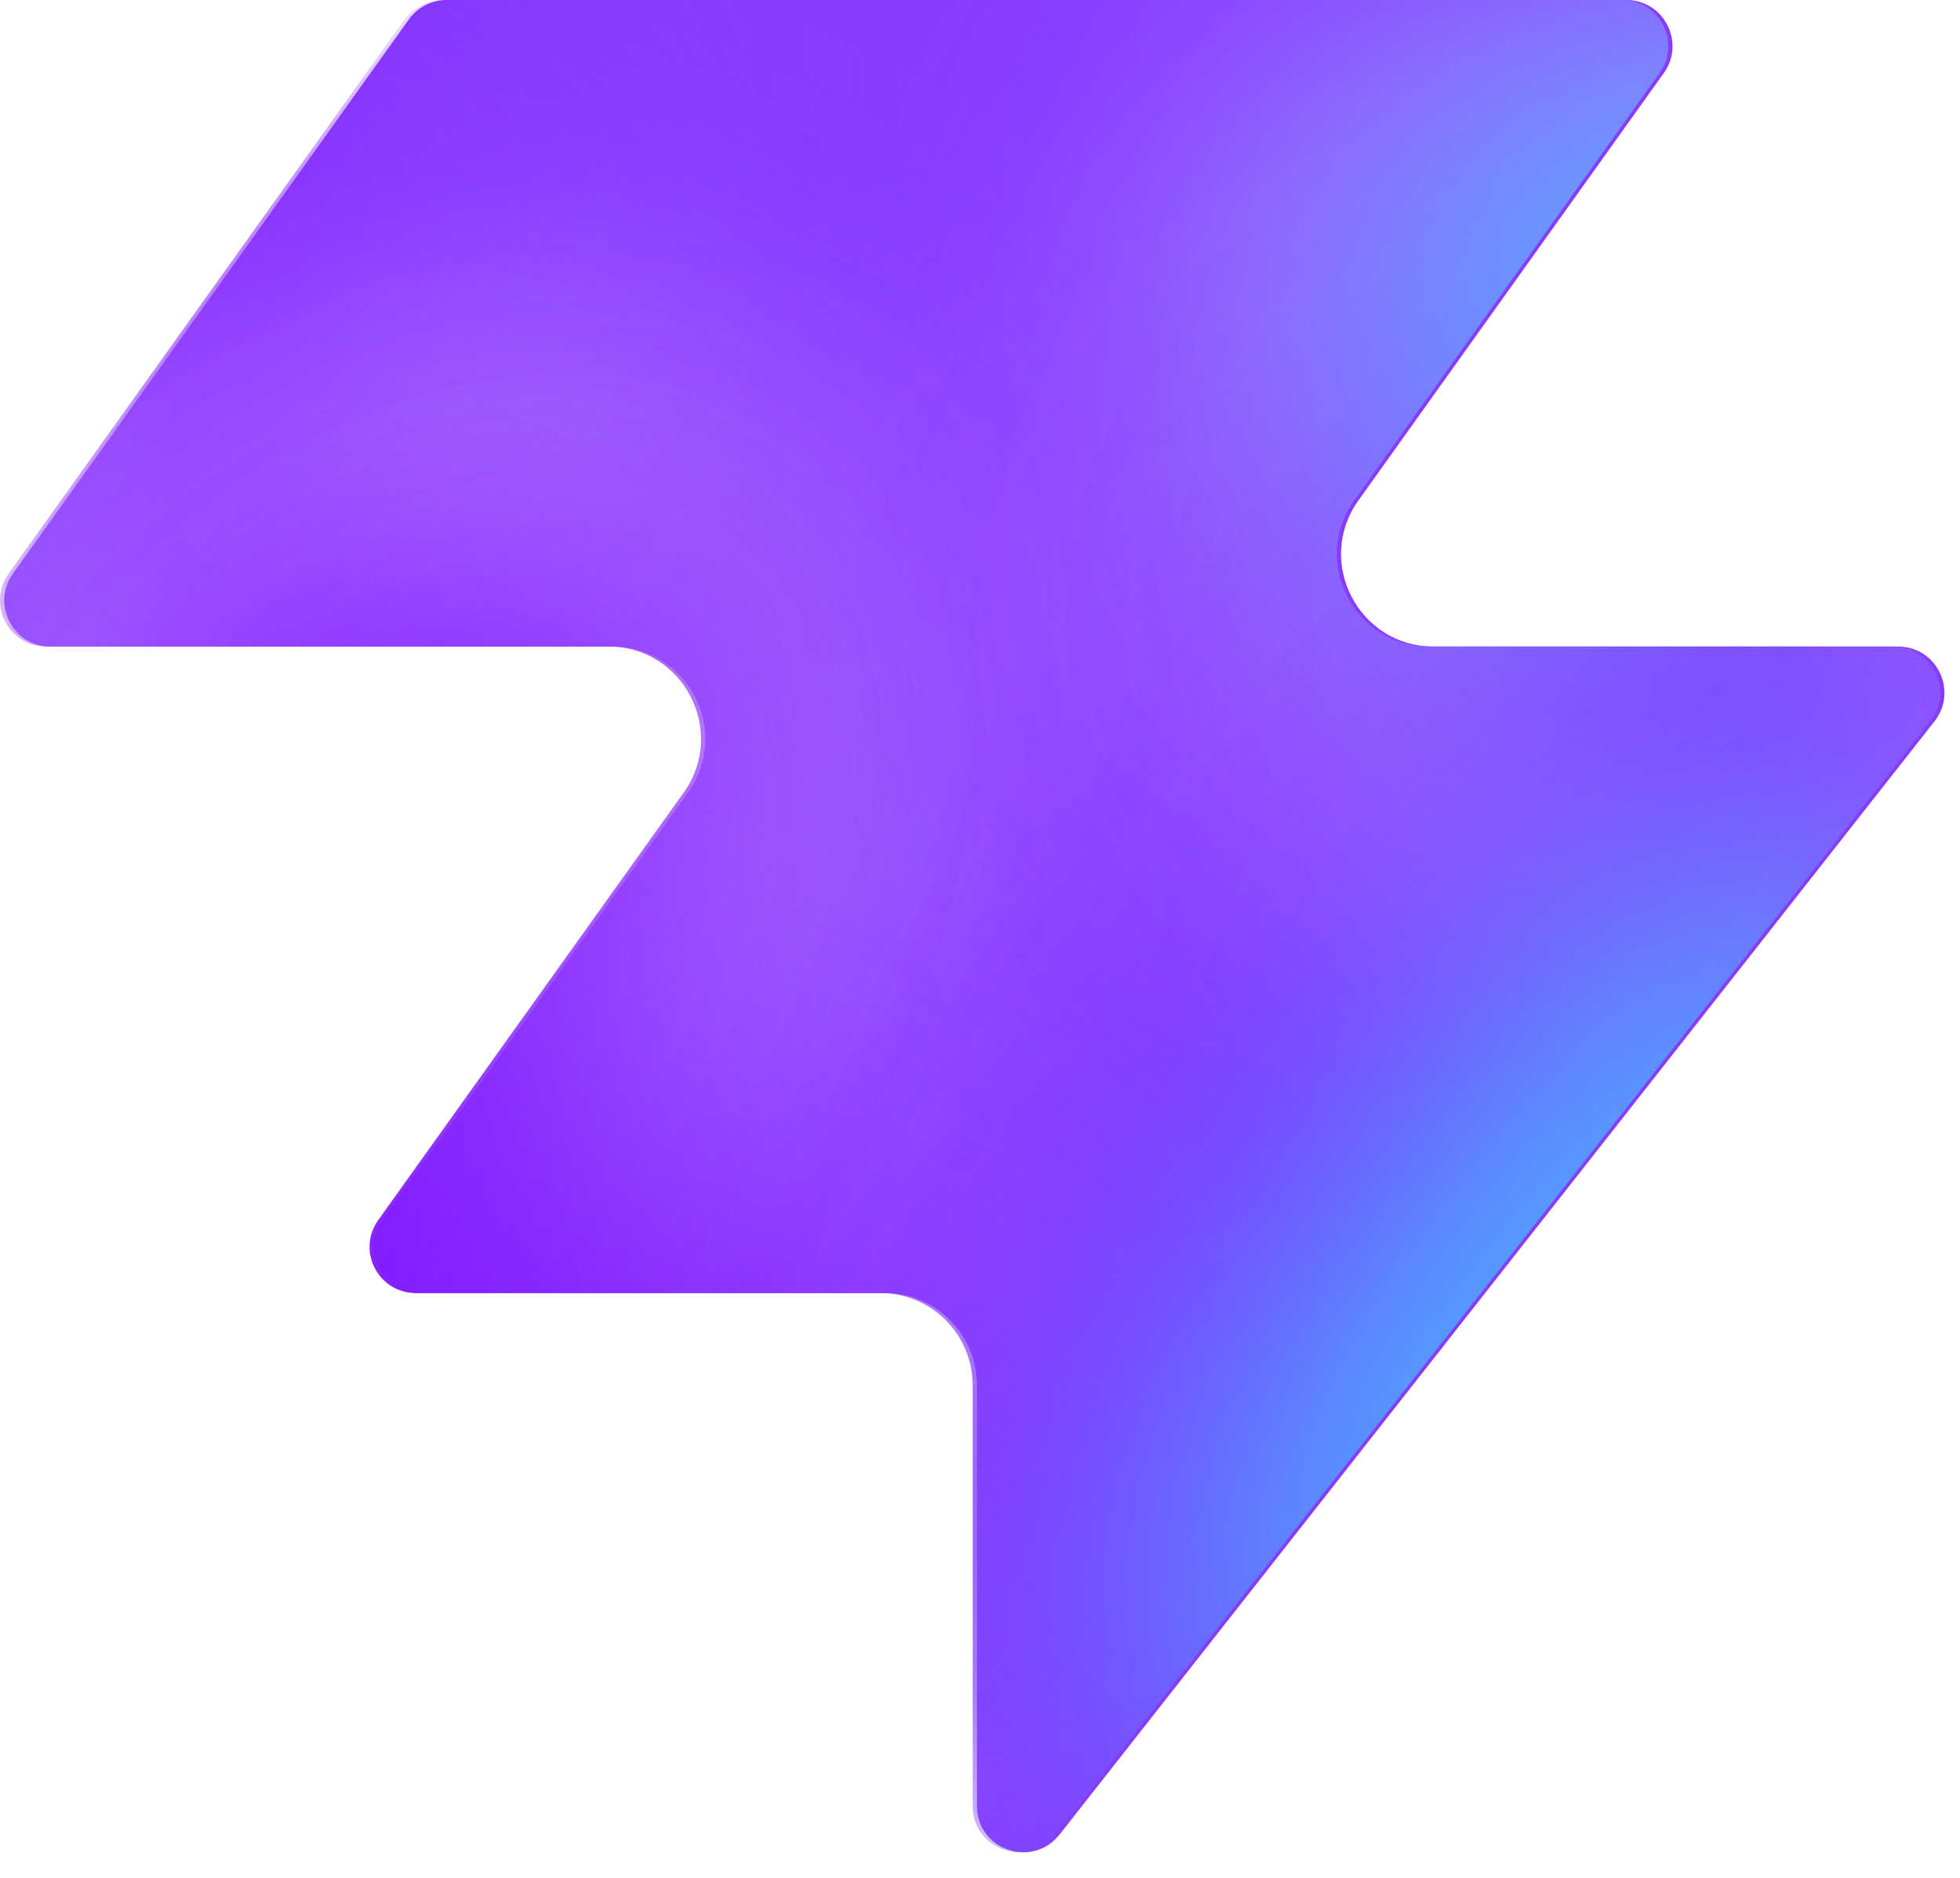
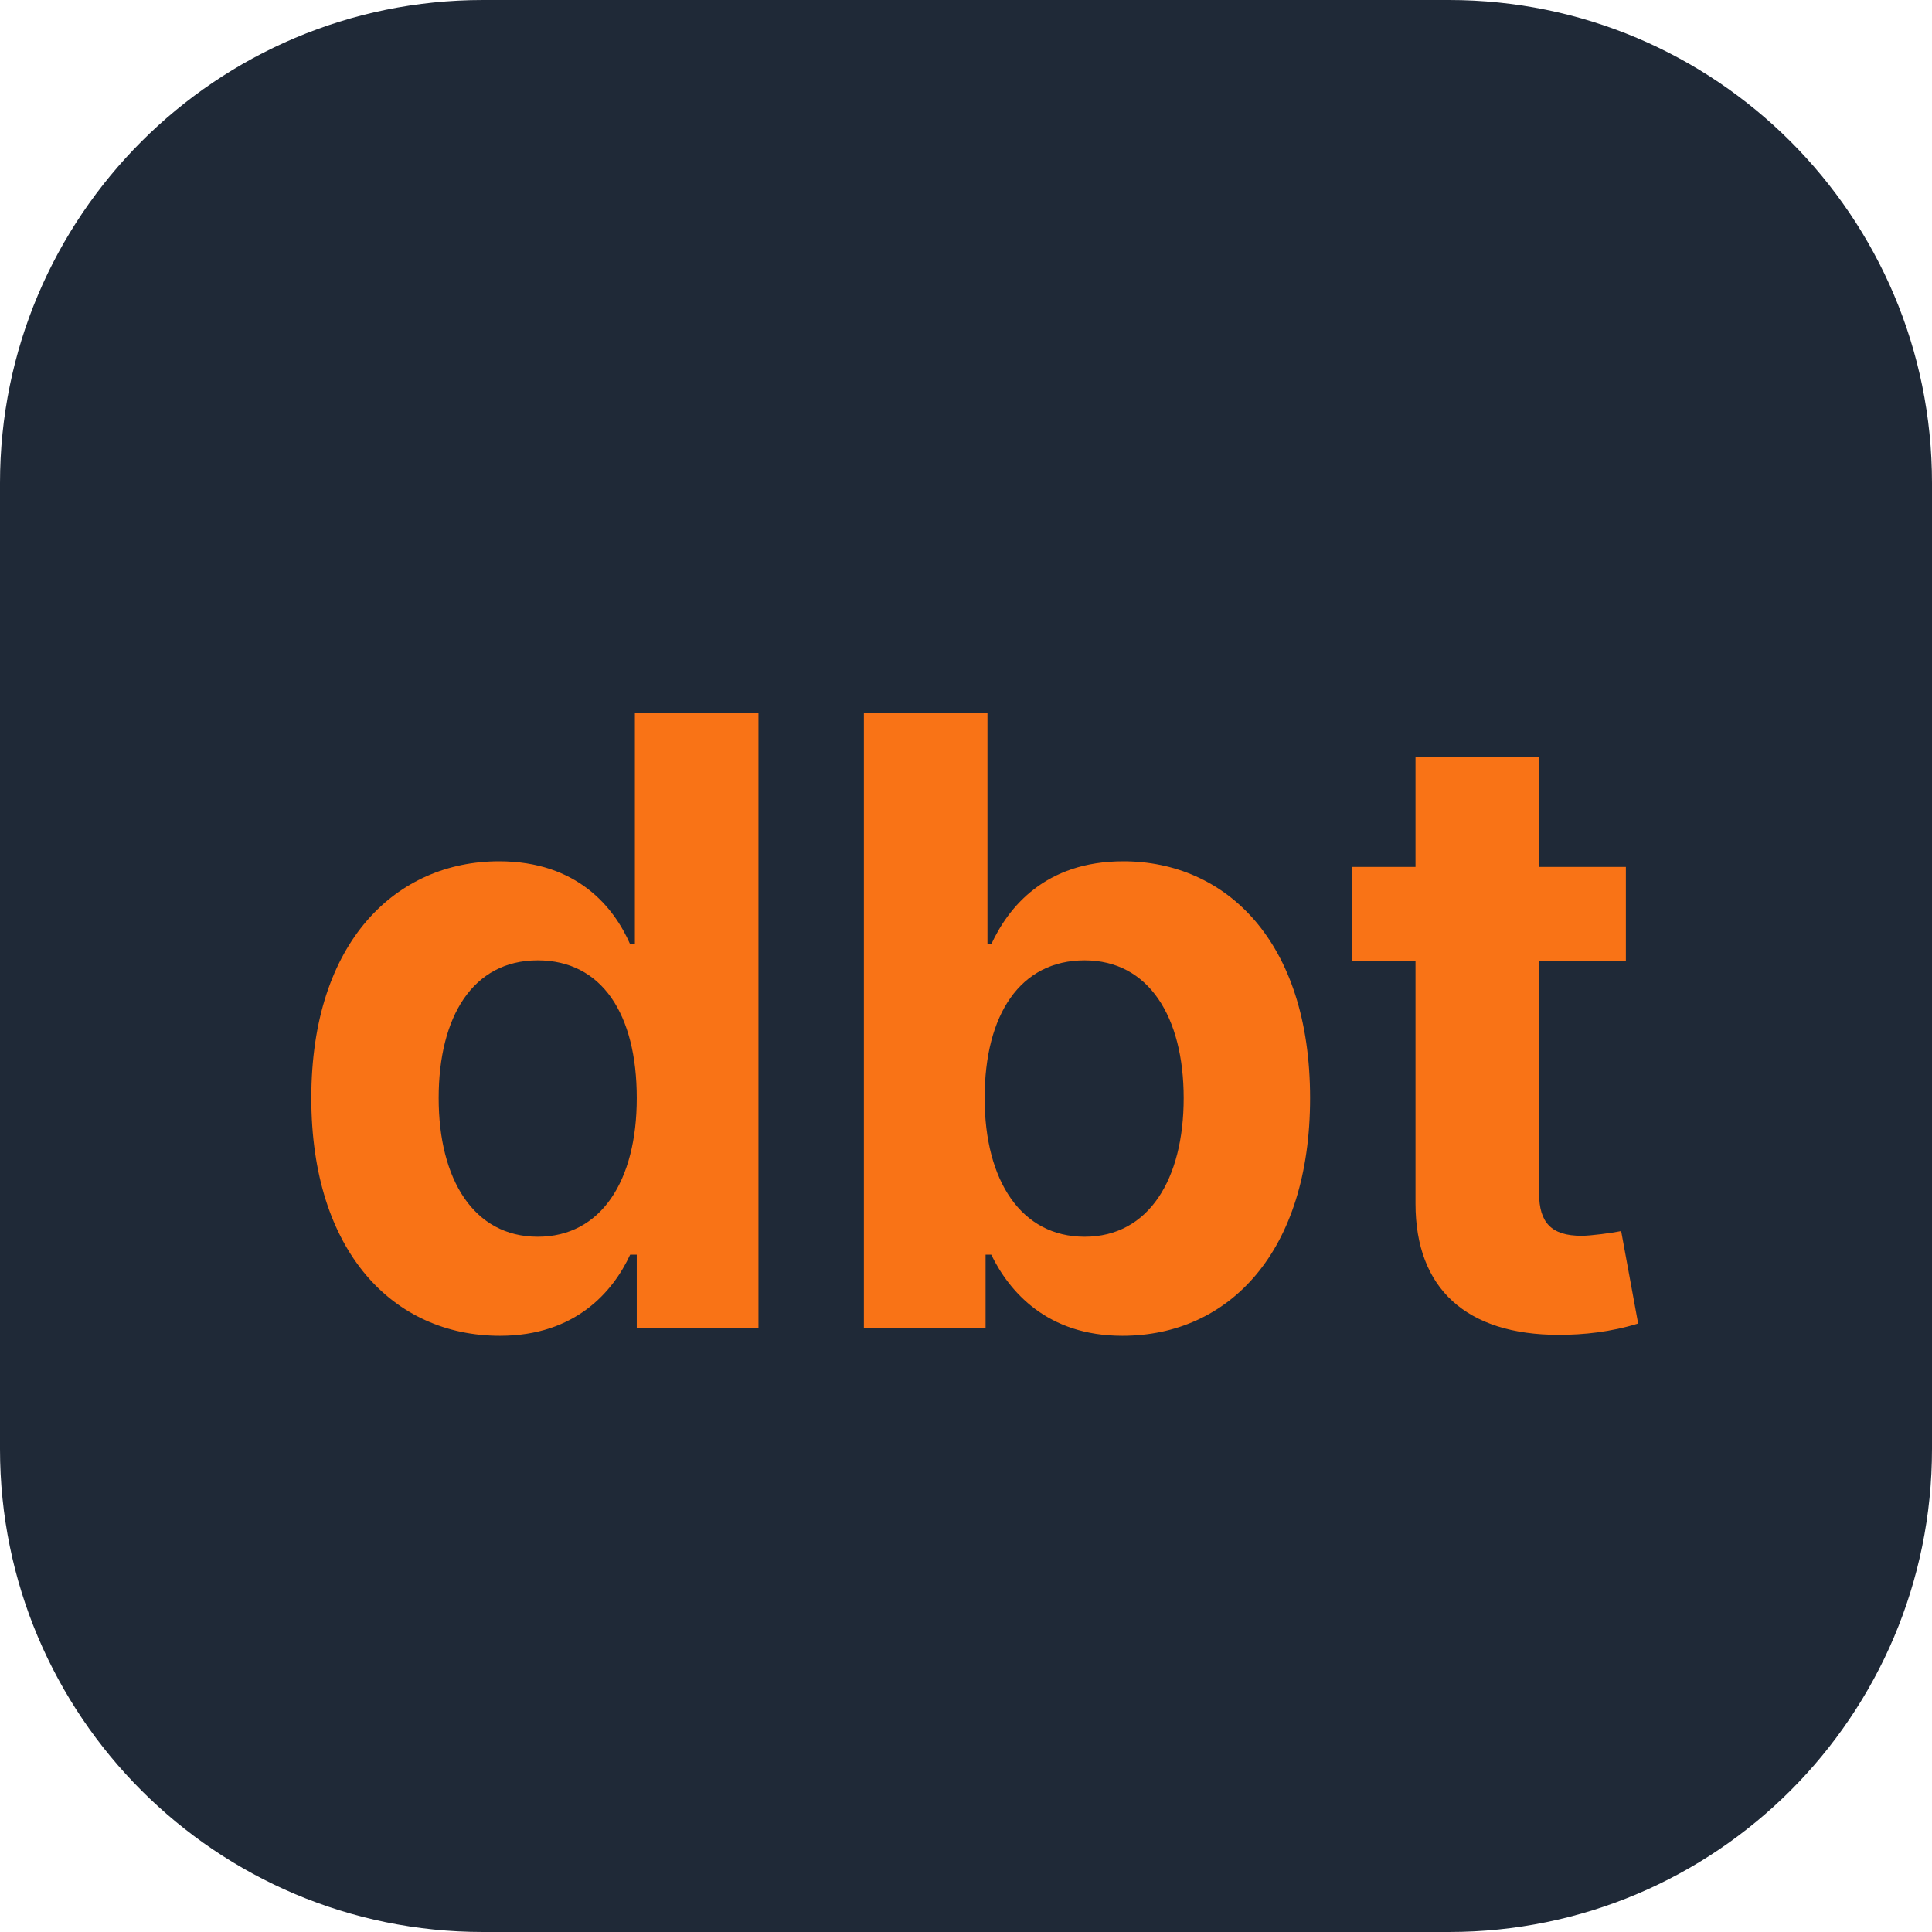
- <svg xmlns="http://www.w3.org/2000/svg" width="48" height="46" fill="none" viewBox="0 0 48 46">
-   <path fill="#863bff" d="M25.946 44.938c-.664.845-2.021.375-2.021-.698V33.937a2.26 2.26 0 0 0-2.262-2.262H10.287c-.92 0-1.456-1.04-.92-1.788l7.48-10.471c1.07-1.497 0-3.578-1.842-3.578H1.237c-.92 0-1.456-1.04-.92-1.788L10.013.474c.214-.297.556-.474.92-.474h28.894c.92 0 1.456 1.04.92 1.788l-7.48 10.471c-1.07 1.498 0 3.579 1.842 3.579h11.377c.943 0 1.473 1.088.89 1.83L25.947 44.94z" style="fill:#863bff;fill:color(display-p3 .525 .23 1);fill-opacity:1" />
-   <mask id="a" width="48" height="46" x="0" y="0" maskUnits="userSpaceOnUse" style="mask-type:alpha">
-     <path fill="#000" d="M25.842 44.938c-.664.844-2.021.375-2.021-.698V33.937a2.26 2.26 0 0 0-2.262-2.262H10.183c-.92 0-1.456-1.04-.92-1.788l7.48-10.471c1.07-1.498 0-3.579-1.842-3.579H1.133c-.92 0-1.456-1.04-.92-1.787L9.91.473c.214-.297.556-.474.92-.474h28.894c.92 0 1.456 1.04.92 1.788l-7.48 10.471c-1.07 1.498 0 3.578 1.842 3.578h11.377c.943 0 1.473 1.088.89 1.832L25.843 44.94z" style="fill:#000;fill-opacity:1" />
-   </mask>
-   <g mask="url(#a)">
-     <g filter="url(#b)">
-       <ellipse cx="5.508" cy="14.704" fill="#ede6ff" rx="5.508" ry="14.704" style="fill:#ede6ff;fill:color(display-p3 .927 .903 1);fill-opacity:1" transform="matrix(.00324 1 1 -.00324 -4.47 31.516)" />
-     </g>
-     <g filter="url(#c)">
-       <ellipse cx="10.399" cy="29.851" fill="#ede6ff" rx="10.399" ry="29.851" style="fill:#ede6ff;fill:color(display-p3 .927 .903 1);fill-opacity:1" transform="matrix(.00324 1 1 -.00324 -39.328 7.883)" />
-     </g>
-     <g filter="url(#d)">
-       <ellipse cx="5.508" cy="30.487" fill="#7e14ff" rx="5.508" ry="30.487" style="fill:#7e14ff;fill:color(display-p3 .492 .077 1);fill-opacity:1" transform="rotate(89.814 -25.913 -14.639)scale(1 -1)" />
-     </g>
-     <g filter="url(#e)">
-       <ellipse cx="5.508" cy="30.599" fill="#7e14ff" rx="5.508" ry="30.599" style="fill:#7e14ff;fill:color(display-p3 .492 .077 1);fill-opacity:1" transform="rotate(89.814 -32.644 -3.334)scale(1 -1)" />
-     </g>
-     <g filter="url(#f)">
-       <ellipse cx="5.508" cy="30.599" fill="#7e14ff" rx="5.508" ry="30.599" style="fill:#7e14ff;fill:color(display-p3 .492 .077 1);fill-opacity:1" transform="matrix(.00324 1 1 -.00324 -34.34 30.47)" />
-     </g>
-     <g filter="url(#g)">
-       <ellipse cx="14.072" cy="22.078" fill="#ede6ff" rx="14.072" ry="22.078" style="fill:#ede6ff;fill:color(display-p3 .927 .903 1);fill-opacity:1" transform="rotate(93.35 24.506 48.493)scale(-1 1)" />
-     </g>
-     <g filter="url(#h)">
-       <ellipse cx="3.47" cy="21.501" fill="#7e14ff" rx="3.47" ry="21.501" style="fill:#7e14ff;fill:color(display-p3 .492 .077 1);fill-opacity:1" transform="rotate(89.009 28.708 47.59)scale(-1 1)" />
-     </g>
-     <g filter="url(#i)">
-       <ellipse cx="3.47" cy="21.501" fill="#7e14ff" rx="3.47" ry="21.501" style="fill:#7e14ff;fill:color(display-p3 .492 .077 1);fill-opacity:1" transform="rotate(89.009 28.708 47.59)scale(-1 1)" />
-     </g>
-     <g filter="url(#j)">
-       <ellipse cx=".387" cy="8.972" fill="#7e14ff" rx="4.407" ry="29.108" style="fill:#7e14ff;fill:color(display-p3 .492 .077 1);fill-opacity:1" transform="rotate(39.51 .387 8.972)" />
-     </g>
-     <g filter="url(#k)">
-       <ellipse cx="47.523" cy="-6.092" fill="#7e14ff" rx="4.407" ry="29.108" style="fill:#7e14ff;fill:color(display-p3 .492 .077 1);fill-opacity:1" transform="rotate(37.892 47.523 -6.092)" />
-     </g>
-     <g filter="url(#l)">
-       <ellipse cx="41.412" cy="6.333" fill="#47bfff" rx="5.971" ry="9.665" style="fill:#47bfff;fill:color(display-p3 .28 .748 1);fill-opacity:1" transform="rotate(37.892 41.412 6.333)" />
-     </g>
-     <g filter="url(#m)">
-       <ellipse cx="-1.879" cy="38.332" fill="#7e14ff" rx="4.407" ry="29.108" style="fill:#7e14ff;fill:color(display-p3 .492 .077 1);fill-opacity:1" transform="rotate(37.892 -1.88 38.332)" />
-     </g>
-     <g filter="url(#n)">
-       <ellipse cx="-1.879" cy="38.332" fill="#7e14ff" rx="4.407" ry="29.108" style="fill:#7e14ff;fill:color(display-p3 .492 .077 1);fill-opacity:1" transform="rotate(37.892 -1.88 38.332)" />
-     </g>
-     <g filter="url(#o)">
-       <ellipse cx="35.651" cy="29.907" fill="#7e14ff" rx="4.407" ry="29.108" style="fill:#7e14ff;fill:color(display-p3 .492 .077 1);fill-opacity:1" transform="rotate(37.892 35.651 29.907)" />
-     </g>
-     <g filter="url(#p)">
-       <ellipse cx="38.418" cy="32.4" fill="#47bfff" rx="5.971" ry="15.297" style="fill:#47bfff;fill:color(display-p3 .28 .748 1);fill-opacity:1" transform="rotate(37.892 38.418 32.4)" />
-     </g>
-   </g>
-   <defs>
-     <filter id="b" width="60.045" height="41.654" x="-19.77" y="16.149" color-interpolation-filters="sRGB" filterUnits="userSpaceOnUse">
-       <feFlood flood-opacity="0" result="BackgroundImageFix" />
-       <feBlend in="SourceGraphic" in2="BackgroundImageFix" result="shape" />
-       <feGaussianBlur result="effect1_foregroundBlur_2002_17158" stdDeviation="7.659" />
-     </filter>
-     <filter id="c" width="90.34" height="51.437" x="-54.613" y="-7.533" color-interpolation-filters="sRGB" filterUnits="userSpaceOnUse">
-       <feFlood flood-opacity="0" result="BackgroundImageFix" />
-       <feBlend in="SourceGraphic" in2="BackgroundImageFix" result="shape" />
-       <feGaussianBlur result="effect1_foregroundBlur_2002_17158" stdDeviation="7.659" />
-     </filter>
-     <filter id="d" width="79.355" height="29.4" x="-49.64" y="2.03" color-interpolation-filters="sRGB" filterUnits="userSpaceOnUse">
-       <feFlood flood-opacity="0" result="BackgroundImageFix" />
-       <feBlend in="SourceGraphic" in2="BackgroundImageFix" result="shape" />
-       <feGaussianBlur result="effect1_foregroundBlur_2002_17158" stdDeviation="4.596" />
-     </filter>
-     <filter id="e" width="79.579" height="29.4" x="-45.045" y="20.029" color-interpolation-filters="sRGB" filterUnits="userSpaceOnUse">
-       <feFlood flood-opacity="0" result="BackgroundImageFix" />
-       <feBlend in="SourceGraphic" in2="BackgroundImageFix" result="shape" />
-       <feGaussianBlur result="effect1_foregroundBlur_2002_17158" stdDeviation="4.596" />
-     </filter>
-     <filter id="f" width="79.579" height="29.4" x="-43.513" y="21.178" color-interpolation-filters="sRGB" filterUnits="userSpaceOnUse">
-       <feFlood flood-opacity="0" result="BackgroundImageFix" />
-       <feBlend in="SourceGraphic" in2="BackgroundImageFix" result="shape" />
-       <feGaussianBlur result="effect1_foregroundBlur_2002_17158" stdDeviation="4.596" />
-     </filter>
-     <filter id="g" width="74.749" height="58.852" x="15.756" y="-17.901" color-interpolation-filters="sRGB" filterUnits="userSpaceOnUse">
-       <feFlood flood-opacity="0" result="BackgroundImageFix" />
-       <feBlend in="SourceGraphic" in2="BackgroundImageFix" result="shape" />
-       <feGaussianBlur result="effect1_foregroundBlur_2002_17158" stdDeviation="7.659" />
-     </filter>
-     <filter id="h" width="61.377" height="25.362" x="23.548" y="2.284" color-interpolation-filters="sRGB" filterUnits="userSpaceOnUse">
-       <feFlood flood-opacity="0" result="BackgroundImageFix" />
-       <feBlend in="SourceGraphic" in2="BackgroundImageFix" result="shape" />
-       <feGaussianBlur result="effect1_foregroundBlur_2002_17158" stdDeviation="4.596" />
-     </filter>
-     <filter id="i" width="61.377" height="25.362" x="23.548" y="2.284" color-interpolation-filters="sRGB" filterUnits="userSpaceOnUse">
-       <feFlood flood-opacity="0" result="BackgroundImageFix" />
-       <feBlend in="SourceGraphic" in2="BackgroundImageFix" result="shape" />
-       <feGaussianBlur result="effect1_foregroundBlur_2002_17158" stdDeviation="4.596" />
-     </filter>
-     <filter id="j" width="56.045" height="63.649" x="-27.636" y="-22.853" color-interpolation-filters="sRGB" filterUnits="userSpaceOnUse">
-       <feFlood flood-opacity="0" result="BackgroundImageFix" />
-       <feBlend in="SourceGraphic" in2="BackgroundImageFix" result="shape" />
-       <feGaussianBlur result="effect1_foregroundBlur_2002_17158" stdDeviation="4.596" />
-     </filter>
-     <filter id="k" width="54.814" height="64.646" x="20.116" y="-38.415" color-interpolation-filters="sRGB" filterUnits="userSpaceOnUse">
-       <feFlood flood-opacity="0" result="BackgroundImageFix" />
-       <feBlend in="SourceGraphic" in2="BackgroundImageFix" result="shape" />
-       <feGaussianBlur result="effect1_foregroundBlur_2002_17158" stdDeviation="4.596" />
-     </filter>
-     <filter id="l" width="33.541" height="35.313" x="24.641" y="-11.323" color-interpolation-filters="sRGB" filterUnits="userSpaceOnUse">
-       <feFlood flood-opacity="0" result="BackgroundImageFix" />
-       <feBlend in="SourceGraphic" in2="BackgroundImageFix" result="shape" />
-       <feGaussianBlur result="effect1_foregroundBlur_2002_17158" stdDeviation="4.596" />
-     </filter>
-     <filter id="m" width="54.814" height="64.646" x="-29.286" y="6.009" color-interpolation-filters="sRGB" filterUnits="userSpaceOnUse">
-       <feFlood flood-opacity="0" result="BackgroundImageFix" />
-       <feBlend in="SourceGraphic" in2="BackgroundImageFix" result="shape" />
-       <feGaussianBlur result="effect1_foregroundBlur_2002_17158" stdDeviation="4.596" />
-     </filter>
-     <filter id="n" width="54.814" height="64.646" x="-29.286" y="6.009" color-interpolation-filters="sRGB" filterUnits="userSpaceOnUse">
-       <feFlood flood-opacity="0" result="BackgroundImageFix" />
-       <feBlend in="SourceGraphic" in2="BackgroundImageFix" result="shape" />
-       <feGaussianBlur result="effect1_foregroundBlur_2002_17158" stdDeviation="4.596" />
-     </filter>
-     <filter id="o" width="54.814" height="64.646" x="8.244" y="-2.416" color-interpolation-filters="sRGB" filterUnits="userSpaceOnUse">
-       <feFlood flood-opacity="0" result="BackgroundImageFix" />
-       <feBlend in="SourceGraphic" in2="BackgroundImageFix" result="shape" />
-       <feGaussianBlur result="effect1_foregroundBlur_2002_17158" stdDeviation="4.596" />
-     </filter>
-     <filter id="p" width="39.409" height="43.623" x="18.713" y="10.588" color-interpolation-filters="sRGB" filterUnits="userSpaceOnUse">
-       <feFlood flood-opacity="0" result="BackgroundImageFix" />
-       <feBlend in="SourceGraphic" in2="BackgroundImageFix" result="shape" />
-       <feGaussianBlur result="effect1_foregroundBlur_2002_17158" stdDeviation="4.596" />
-     </filter>
-   </defs>
+ <svg xmlns="http://www.w3.org/2000/svg" width="32" height="32" viewBox="0 0 32 32">
+   <rect width="32" height="32" rx="8" fill="#1f2937" />
+   <text x="16" y="22" text-anchor="middle" font-family="-apple-system,BlinkMacSystemFont,sans-serif" font-size="14" font-weight="700" fill="#f97316">dbt</text>
</svg>
